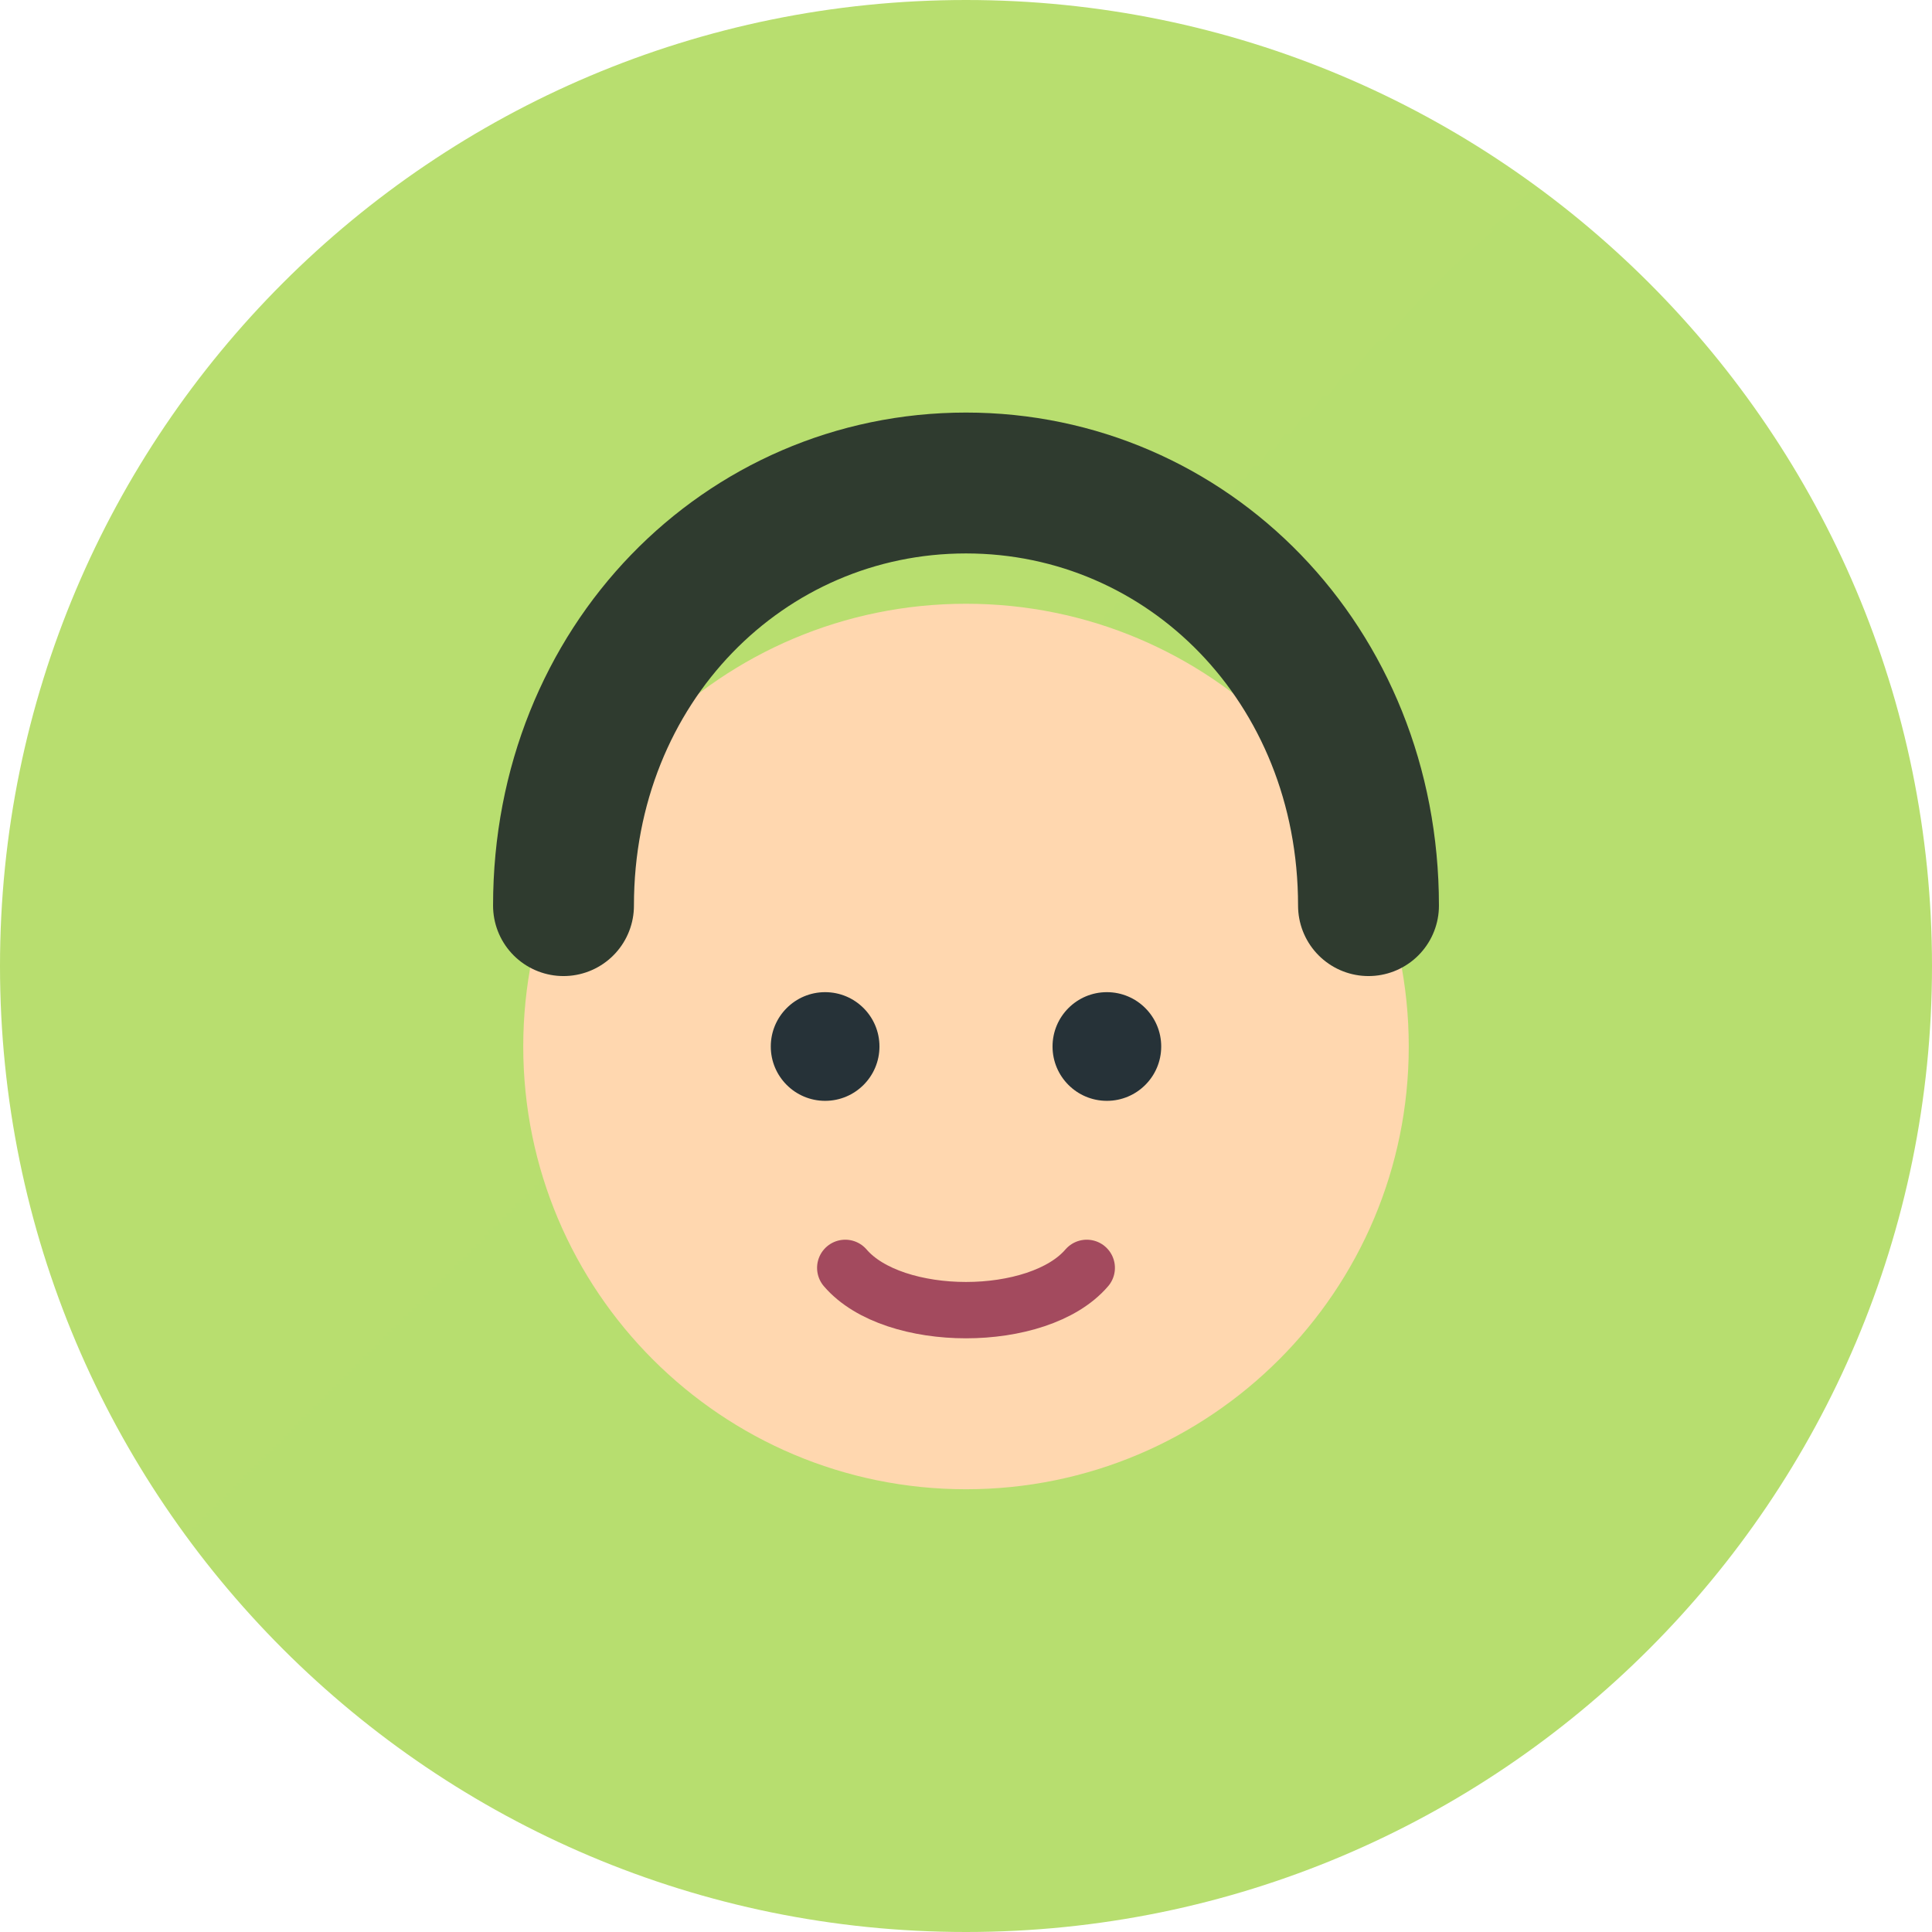
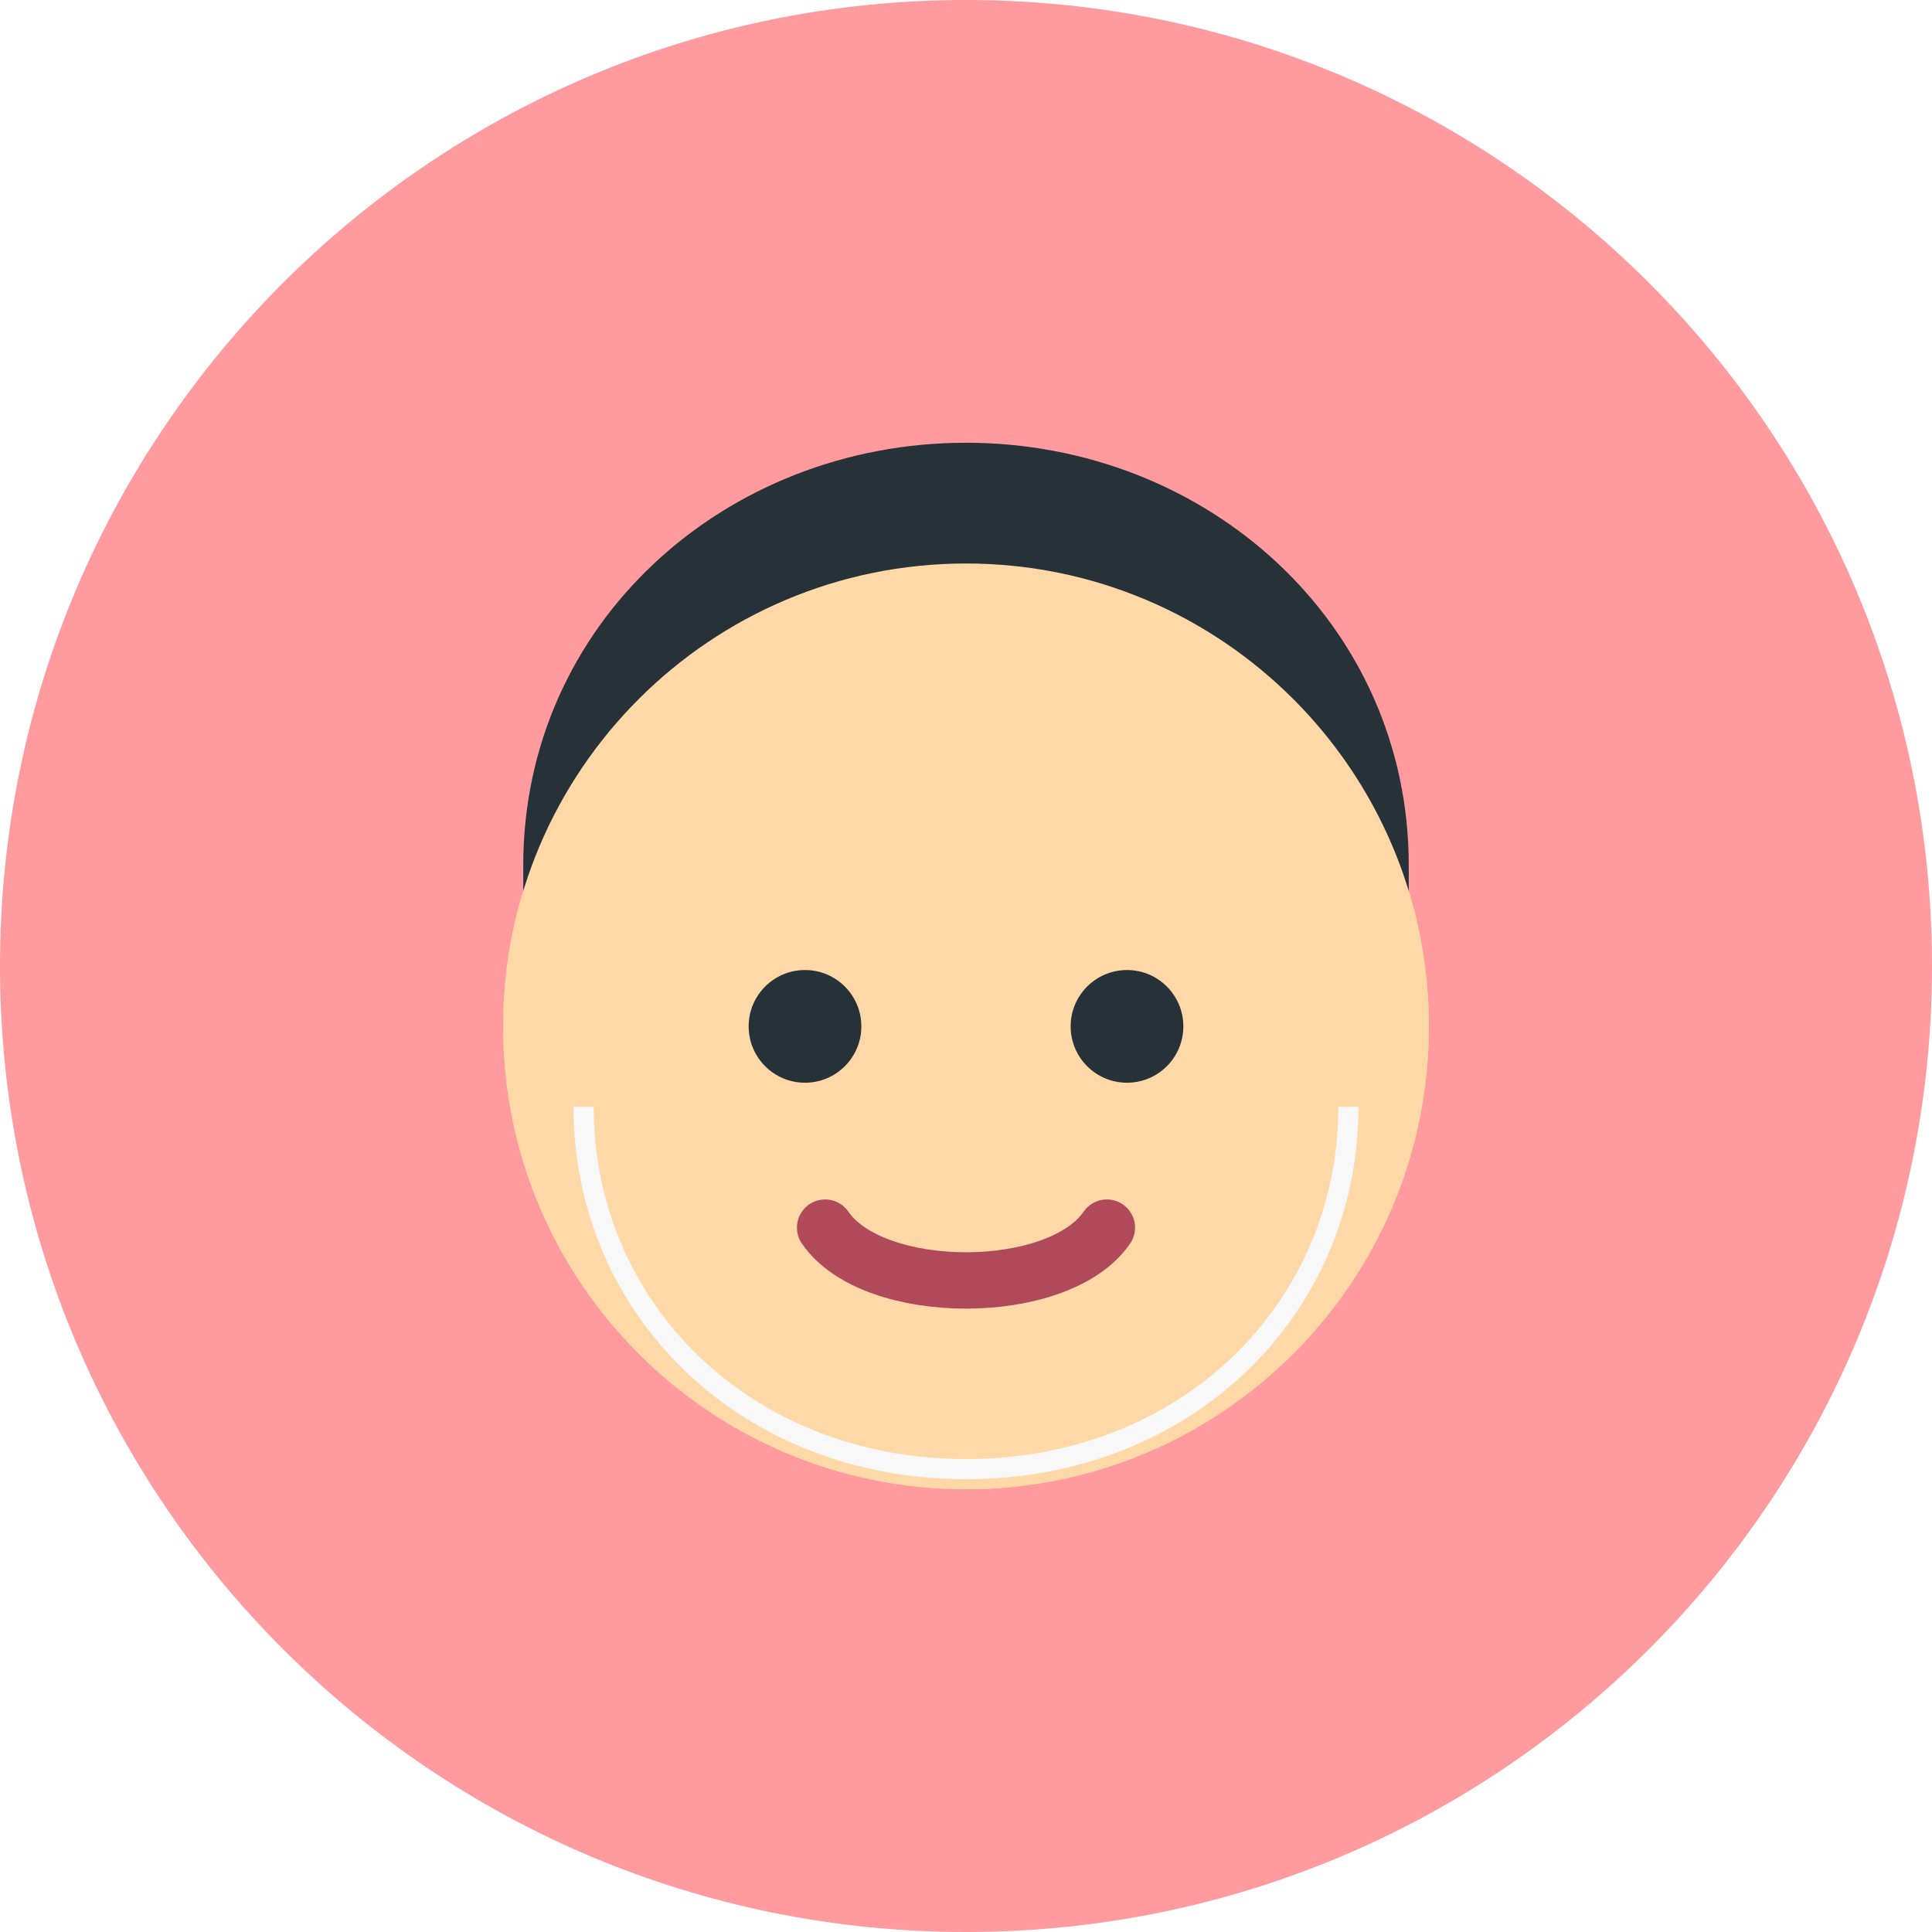
<svg xmlns="http://www.w3.org/2000/svg" width="96" height="96" viewBox="0 0 96 96" fill="none">
  <defs>
-     <linearGradient id="bg6" x1="0" y1="0" x2="96" y2="96">
-       <stop stop-color="#B8DE6F" />
-       <stop offset="1" stop-color="#4CAF50" />
+     <linearGradient id="bg_santa" x1="0" y1="0" x2="96" y2="96">
+       <stop stop-color="#ff9a9e" />
+       <stop offset="1" stop-color="#fad0c4" />
    </linearGradient>
  </defs>
-   <rect width="96" height="96" rx="48" fill="url(#bg6)" />
-   <circle cx="48" cy="52" r="22" fill="#FFD7AF" />
-   <path d="M28 45C28 33 37 24 48 24C59 24 68 33 68 45" stroke="#2F3B2F" stroke-width="7" stroke-linecap="round" />
-   <circle cx="41" cy="52" r="2.7" fill="#263238" />
-   <circle cx="55" cy="52" r="2.7" fill="#263238" />
-   <path d="M42 63C44.4 65.8 51.6 65.8 54 63" stroke="#A34A5E" stroke-width="2.8" stroke-linecap="round" />
+   <rect width="96" height="96" rx="48" fill="url(#bg_santa)" />
+   <circle cx="48" cy="51" r="23" fill="#FFD8A8" />
+   <path d="M26 43C26 31 36 22 48 22C60 22 70 31 70 43V47H26V43Z" fill="#263238" />
+   <path d="M29 55C29 65 37 73 48 73C59 73 67 65 67 55H29Z" fill="#F8F8F8" />
+   <circle cx="48" cy="51" r="23" fill="#FFD8A8" />
+   <path d="M29 55C29 65 37 73 48 73C59 73 67 65 67 55" stroke="#F8F8F8" stroke-width="1" />
+   <circle cx="40" cy="51" r="2.8" fill="#263238" />
+   <circle cx="56" cy="51" r="2.8" fill="#263238" />
+   <path d="M41 61C43.4 64.5 52.6 64.5 55 61" stroke="#B04A5A" stroke-width="2.8" stroke-linecap="round" />
</svg>
